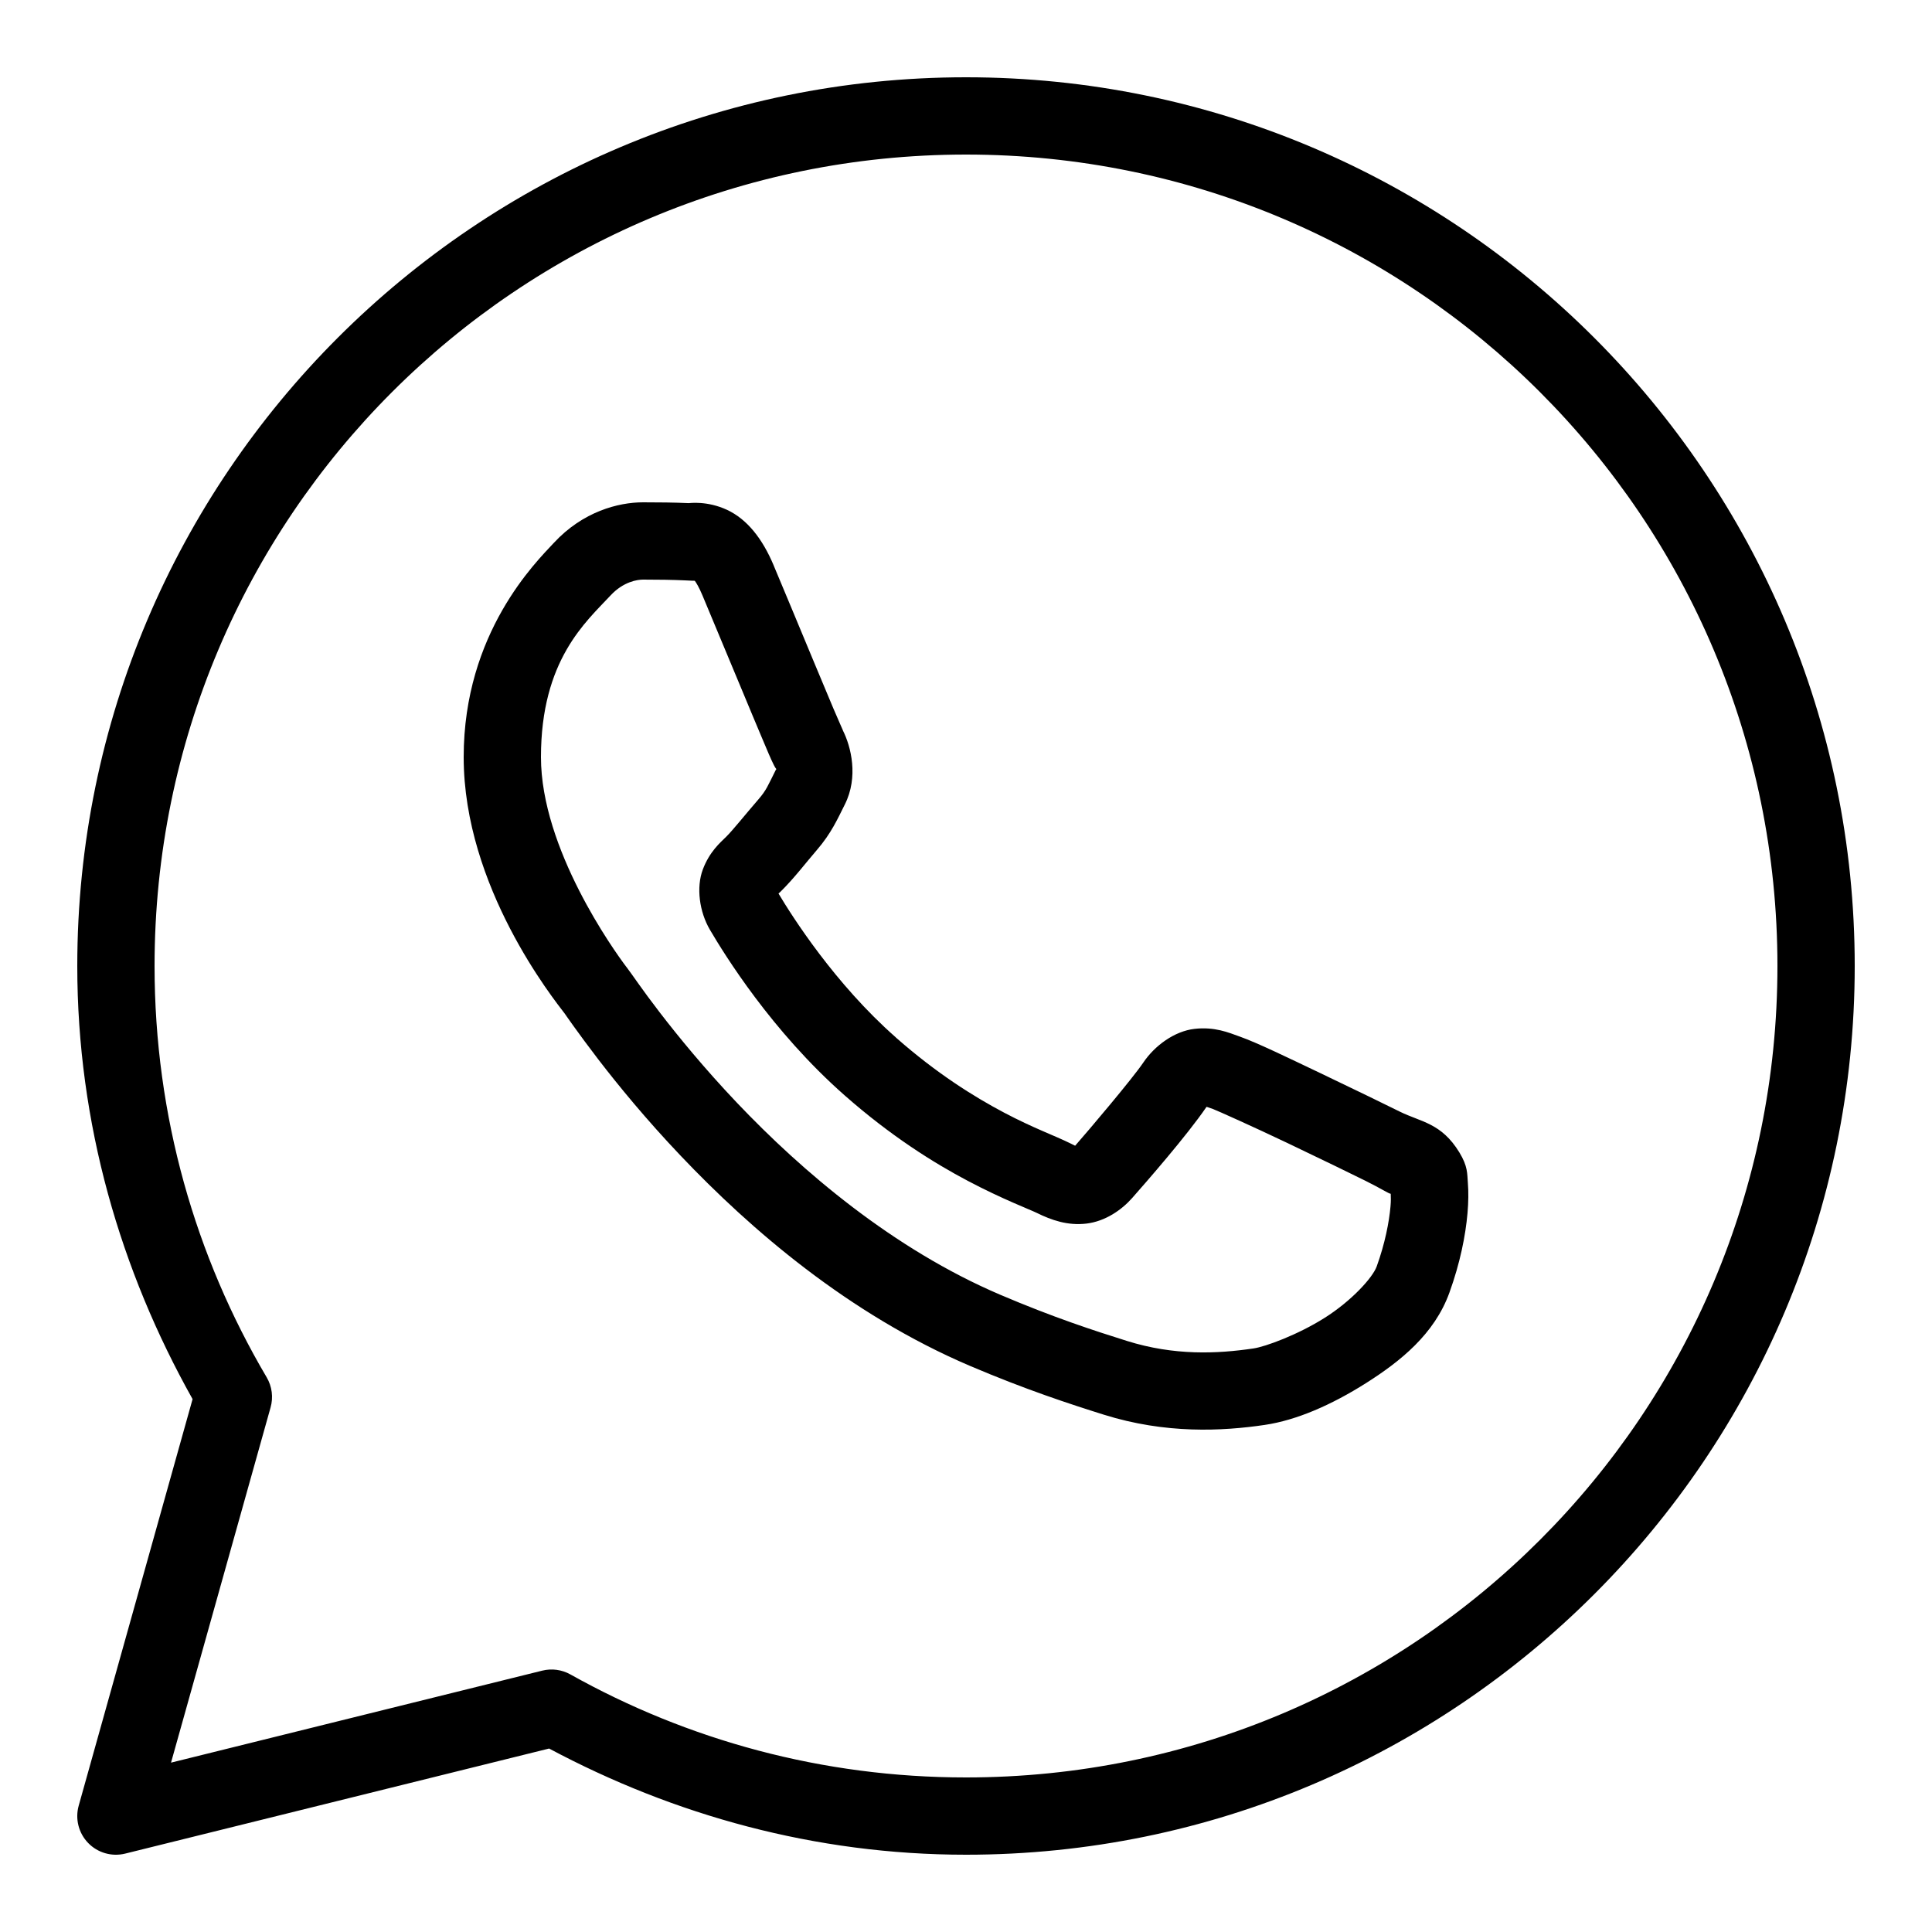
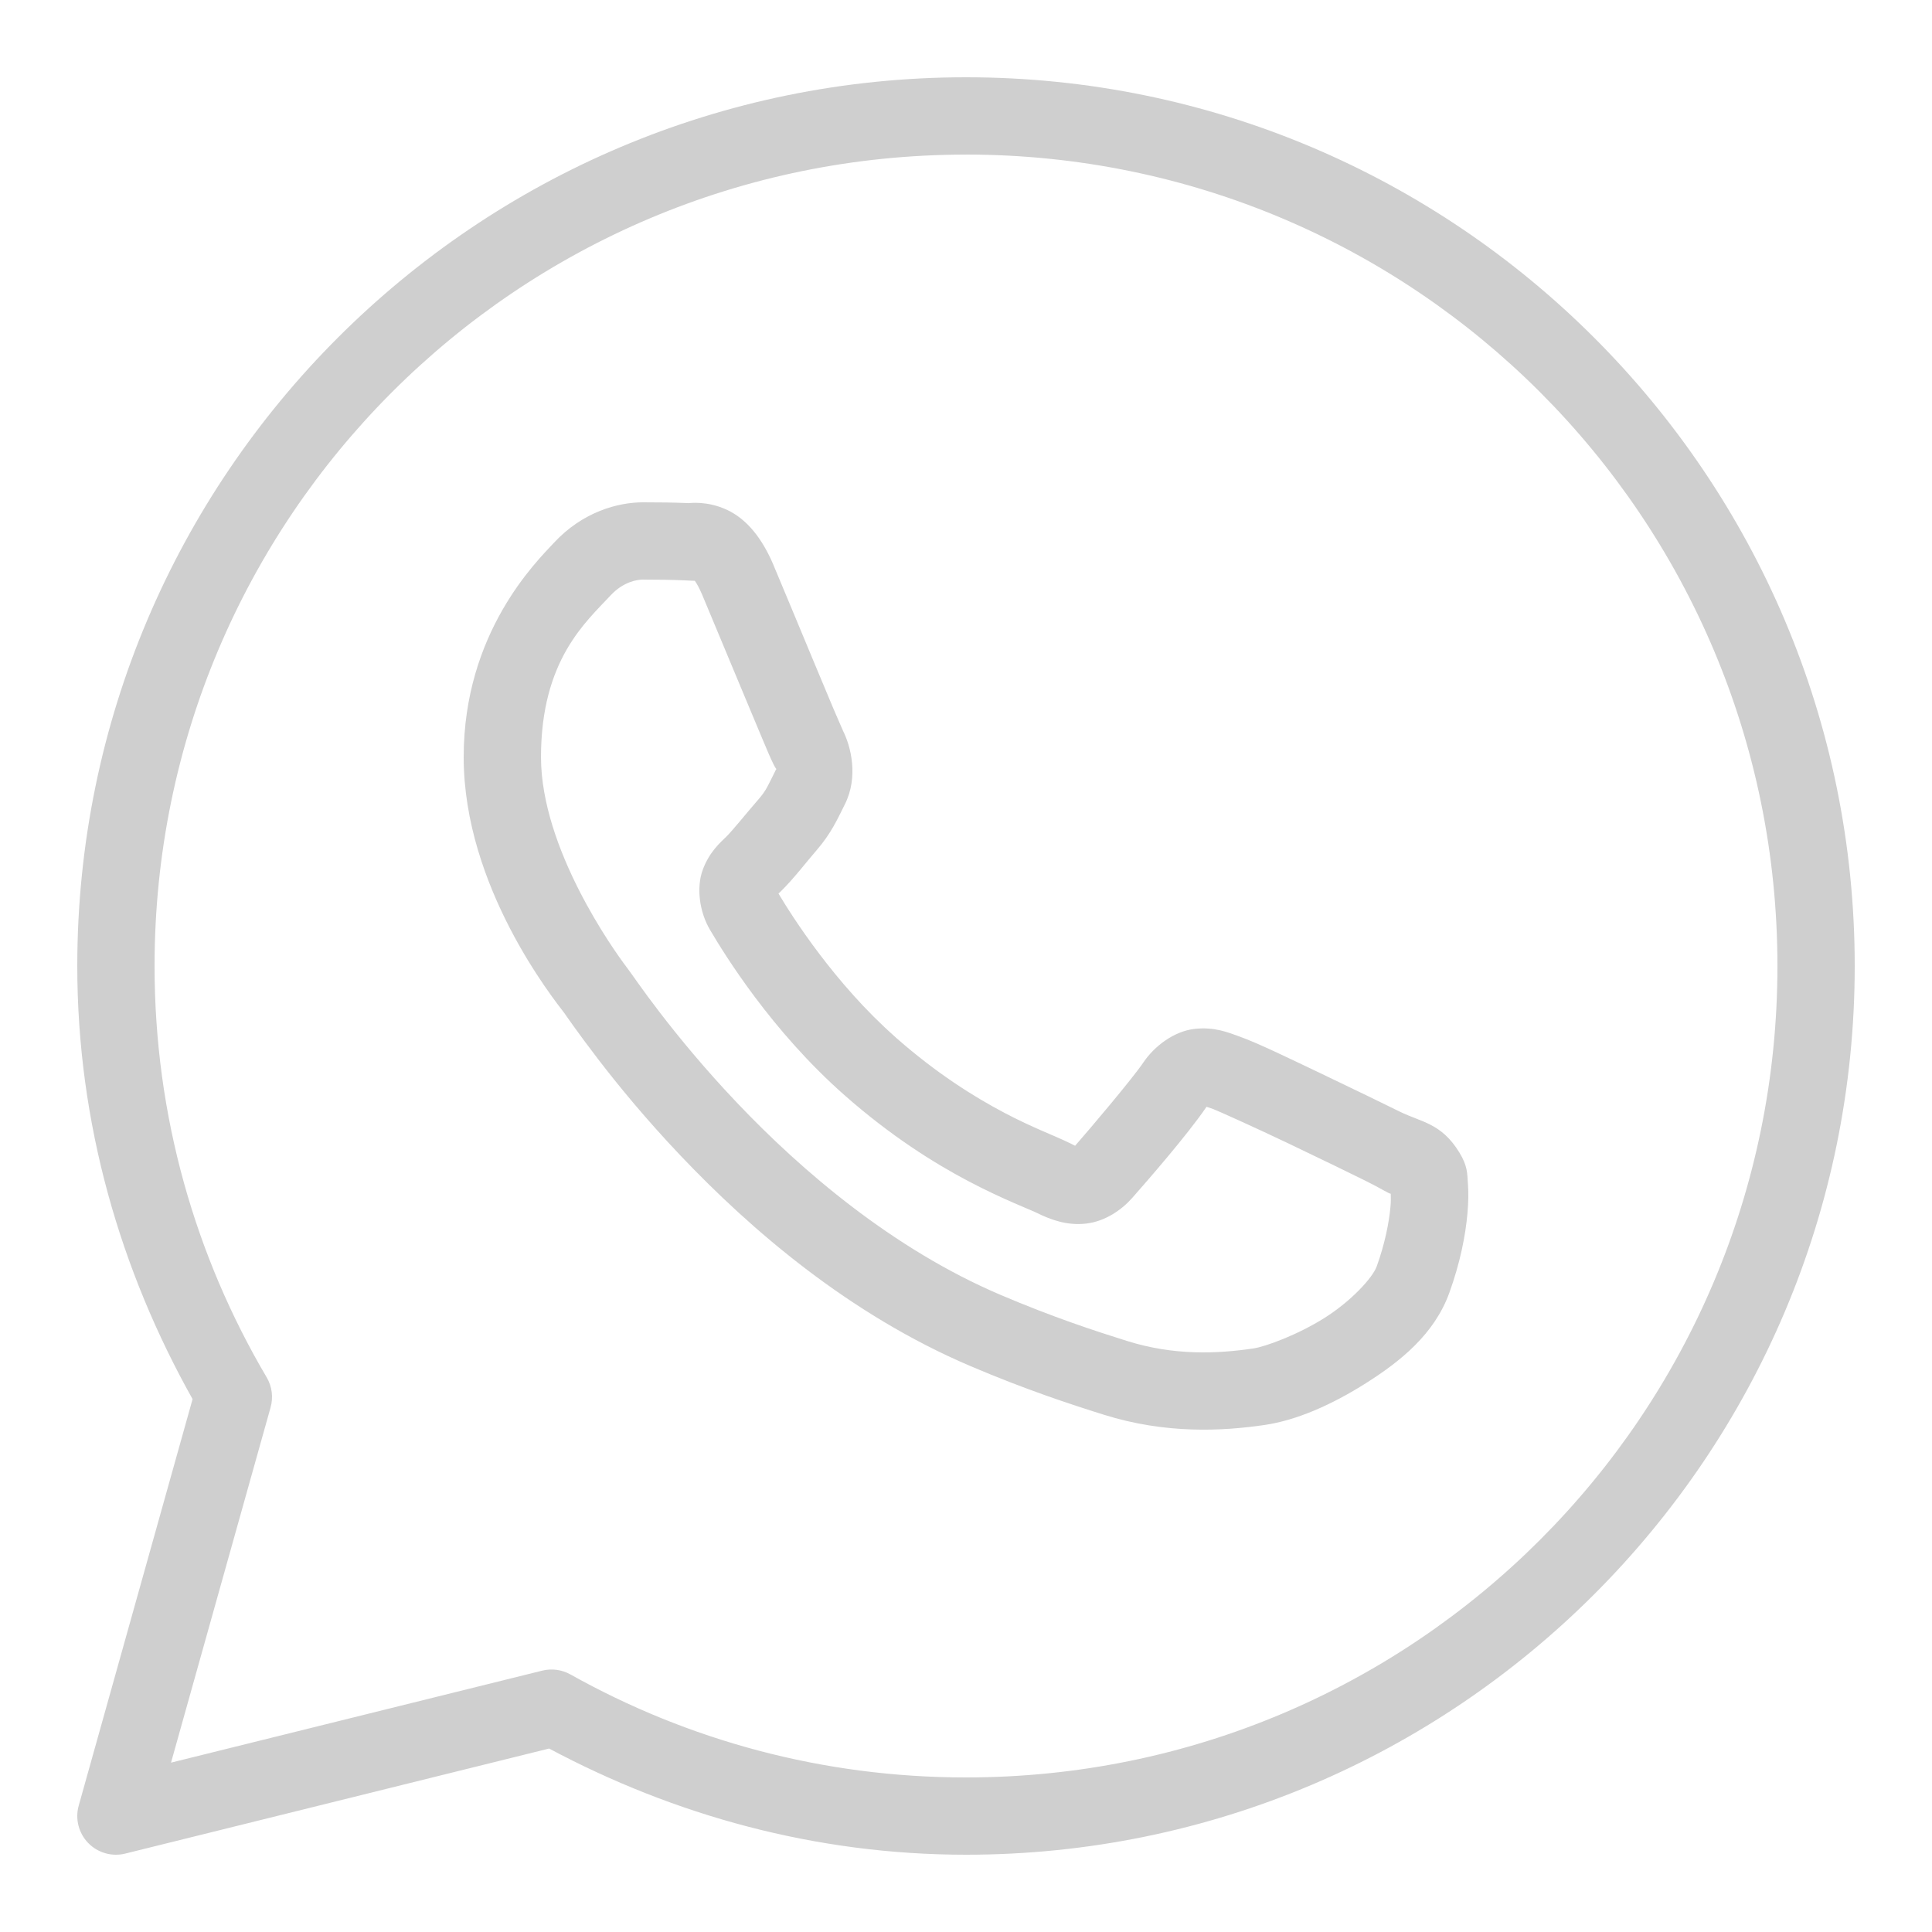
- <svg xmlns="http://www.w3.org/2000/svg" viewBox="0 0 50 50" width="40px" height="40px">
-   <path d="M 25 2 C 12.31 2 2 12.31 2 25 C 2 29.079 3.119 32.886 4.984 36.209 L 2.037 46.73 A 1 1 0 0 0 3.24 47.971 L 14.211 45.252 C 17.435 46.973 21.093 48 25 48 C 37.69 48 48 37.69 48 25 C 48 12.31 37.69 2 25 2 z M 25 4 C 36.61 4 46 13.39 46 25 C 46 36.61 36.61 46 25 46 C 21.278 46 17.792 45.03 14.762 43.334 A 1 1 0 0 0 14.033 43.236 L 4.426 45.617 L 7.002 36.426 A 1 1 0 0 0 6.902 35.646 C 5.061 32.524 4 28.89 4 25 C 4 13.39 13.39 4 25 4 z M 16.643 13 C 16.002 13 15.086 13.238 14.334 14.049 C 13.882 14.536 12 16.37 12 19.594 C 12 22.955 14.331 25.856 14.613 26.229 L 14.615 26.229 L 14.615 26.23 C 14.588 26.195 14.973 26.752 15.486 27.42 C 16 28.088 16.717 28.965 17.619 29.914 C 19.423 31.813 21.958 34.007 25.105 35.35 C 26.555 35.967 27.698 36.339 28.564 36.611 C 30.17 37.115 31.632 37.039 32.73 36.877 C 33.553 36.756 34.457 36.361 35.352 35.795 C 36.246 35.229 37.123 34.525 37.51 33.455 C 37.787 32.688 37.928 31.98 37.979 31.396 C 38.004 31.105 38.007 30.848 37.988 30.609 C 37.969 30.371 37.99 30.189 37.768 29.824 C 37.302 29.06 36.775 29.04 36.225 28.768 C 35.919 28.616 35.049 28.191 34.176 27.775 C 33.304 27.36 32.549 26.992 32.084 26.826 C 31.79 26.72 31.432 26.568 30.914 26.627 C 30.397 26.686 29.885 27.059 29.588 27.5 C 29.306 27.918 28.17 29.258 27.824 29.652 C 27.82 29.65 27.85 29.663 27.713 29.596 C 27.285 29.384 26.761 29.204 25.986 28.795 C 25.212 28.386 24.242 27.783 23.182 26.848 L 23.182 26.846 C 21.603 25.456 20.497 23.711 20.148 23.125 C 20.172 23.097 20.146 23.131 20.195 23.082 L 20.197 23.08 C 20.554 22.729 20.87 22.31 21.137 22.002 C 21.515 21.566 21.682 21.181 21.863 20.822 C 22.224 20.106 22.023 19.319 21.814 18.904 L 21.814 18.902 C 21.829 18.931 21.702 18.65 21.564 18.326 C 21.427 18.001 21.252 17.58 21.064 17.131 C 20.69 16.233 20.272 15.225 20.023 14.635 L 20.023 14.633 C 19.731 13.938 19.334 13.437 18.816 13.195 C 18.298 12.954 17.841 13.022 17.822 13.021 L 17.82 13.021 C 17.451 13.004 17.045 13 16.643 13 z M 16.643 15 C 17.028 15 17.408 15.005 17.727 15.02 C 18.054 15.036 18.034 15.037 17.971 15.008 C 17.907 14.978 17.994 14.968 18.18 15.41 C 18.423 15.988 18.843 16.999 19.219 17.9 C 19.407 18.351 19.582 18.774 19.723 19.105 C 19.863 19.437 19.939 19.622 20.027 19.799 L 20.027 19.801 L 20.029 19.803 C 20.116 19.973 20.108 19.864 20.078 19.924 C 19.867 20.343 19.838 20.445 19.625 20.691 C 19.3 21.066 18.968 21.483 18.793 21.656 C 18.639 21.807 18.362 22.042 18.189 22.502 C 18.016 22.963 18.097 23.595 18.375 24.066 C 18.745 24.695 19.964 26.679 21.859 28.348 C 23.053 29.4 24.165 30.096 25.053 30.564 C 25.941 31.033 26.664 31.307 26.826 31.387 C 27.211 31.577 27.631 31.725 28.119 31.666 C 28.608 31.607 29.029 31.311 29.297 31.008 L 29.299 31.006 C 29.656 30.601 30.716 29.391 31.225 28.645 C 31.246 28.652 31.239 28.646 31.408 28.707 L 31.408 28.709 L 31.41 28.709 C 31.487 28.736 32.454 29.169 33.316 29.58 C 34.179 29.991 35.054 30.418 35.338 30.559 C 35.748 30.762 35.942 30.894 35.992 30.895 C 35.996 30.983 35.999 31.078 35.986 31.223 C 35.951 31.624 35.844 32.18 35.629 32.775 C 35.524 33.067 34.975 33.668 34.283 34.105 C 33.591 34.543 32.749 34.853 32.438 34.898 C 31.5 35.037 30.387 35.087 29.164 34.703 C 28.316 34.437 27.259 34.093 25.891 33.51 C 23.115 32.326 20.756 30.312 19.07 28.537 C 18.228 27.65 17.553 26.824 17.072 26.199 C 16.593 25.576 16.384 25.251 16.209 25.021 L 16.207 25.02 C 15.897 24.61 14 21.971 14 19.594 C 14 17.078 15.168 16.091 15.801 15.41 C 16.133 15.052 16.496 15 16.643 15 z" />
+ <svg xmlns="http://www.w3.org/2000/svg" viewBox="0,0,256,256" width="40px" height="40px" fill-rule="nonzero">
+   <g fill="#cfcfcf" fill-rule="nonzero" stroke="none" stroke-width="1" stroke-linecap="butt" stroke-linejoin="miter" stroke-miterlimit="10" stroke-dasharray="" stroke-dashoffset="0" font-family="none" font-weight="none" font-size="none" text-anchor="none" style="mix-blend-mode: normal">
+     <g transform="scale(5.12,5.12)">
+       <path d="M25,2c-12.69,0 -23,10.31 -23,23c0,4.079 1.119,7.886 2.984,11.209l-2.947,10.521c-0.096,0.343 -0.002,0.71 0.245,0.966c0.248,0.255 0.612,0.36 0.958,0.275l10.971,-2.719c3.224,1.721 6.882,2.748 10.789,2.748c12.69,0 23,-10.31 23,-23c0,-12.69 -10.31,-23 -23,-23zM25,4c11.61,0 21,9.39 21,21c0,11.61 -9.39,21 -21,21c-3.722,0 -7.208,-0.97 -10.238,-2.666c-0.222,-0.124 -0.482,-0.159 -0.729,-0.098l-9.607,2.381l2.576,-9.191c0.074,-0.262 0.039,-0.544 -0.1,-0.779c-1.842,-3.123 -2.902,-6.756 -2.902,-10.646c0,-11.61 9.39,-21 21,-21zM16.643,13c-0.641,0 -1.557,0.238 -2.309,1.049c-0.452,0.487 -2.334,2.321 -2.334,5.545c0,3.362 2.331,6.262 2.613,6.635h0.002v0.002c-0.027,-0.035 0.358,0.522 0.871,1.189c0.513,0.668 1.231,1.545 2.133,2.494c1.803,1.899 4.339,4.093 7.486,5.436c1.449,0.617 2.593,0.99 3.459,1.262c1.605,0.504 3.068,0.427 4.166,0.266c0.822,-0.121 1.726,-0.516 2.621,-1.082c0.895,-0.566 1.772,-1.27 2.158,-2.34c0.277,-0.767 0.418,-1.475 0.469,-2.059c0.025,-0.292 0.029,-0.549 0.01,-0.787c-0.019,-0.238 0.001,-0.421 -0.221,-0.785c-0.466,-0.764 -0.993,-0.784 -1.543,-1.057c-0.306,-0.151 -1.176,-0.576 -2.049,-0.992c-0.872,-0.415 -1.627,-0.783 -2.092,-0.949c-0.294,-0.106 -0.652,-0.258 -1.17,-0.199c-0.517,0.059 -1.029,0.432 -1.326,0.873c-0.282,0.418 -1.417,1.758 -1.764,2.152c-0.005,-0.003 0.025,0.011 -0.111,-0.057c-0.428,-0.212 -0.952,-0.392 -1.727,-0.801c-0.775,-0.409 -1.744,-1.012 -2.805,-1.947v-0.002c-1.579,-1.39 -2.684,-3.135 -3.033,-3.721c0.024,-0.028 -0.003,0.006 0.047,-0.043l0.002,-0.002c0.357,-0.351 0.672,-0.771 0.939,-1.078c0.379,-0.436 0.546,-0.821 0.727,-1.18c0.361,-0.716 0.16,-1.504 -0.049,-1.918v-0.002c0.014,0.029 -0.113,-0.252 -0.25,-0.576c-0.138,-0.325 -0.313,-0.746 -0.5,-1.195c-0.374,-0.898 -0.792,-1.906 -1.041,-2.496v-0.002c-0.293,-0.695 -0.689,-1.196 -1.207,-1.438c-0.518,-0.242 -0.976,-0.173 -0.994,-0.174h-0.002c-0.37,-0.017 -0.775,-0.021 -1.178,-0.021zM16.643,15c0.386,0 0.766,0.005 1.084,0.02c0.327,0.016 0.307,0.018 0.244,-0.012c-0.064,-0.03 0.023,-0.04 0.209,0.402c0.243,0.578 0.663,1.589 1.039,2.49c0.188,0.451 0.364,0.873 0.504,1.205c0.14,0.332 0.216,0.517 0.305,0.693v0.002l0.002,0.002c0.087,0.171 0.079,0.061 0.049,0.121c-0.211,0.419 -0.24,0.522 -0.453,0.768c-0.325,0.374 -0.657,0.792 -0.832,0.965c-0.154,0.151 -0.431,0.386 -0.604,0.846c-0.173,0.461 -0.092,1.093 0.186,1.564c0.37,0.628 1.589,2.613 3.484,4.281c1.193,1.052 2.305,1.748 3.193,2.217c0.888,0.469 1.612,0.742 1.773,0.822c0.384,0.19 0.804,0.338 1.293,0.279c0.488,-0.059 0.91,-0.355 1.178,-0.658l0.002,-0.002c0.357,-0.405 1.417,-1.615 1.926,-2.361c0.022,0.008 0.015,0.002 0.184,0.062v0.002h0.002c0.077,0.027 1.044,0.46 1.906,0.871c0.862,0.411 1.737,0.838 2.021,0.979c0.41,0.203 0.604,0.335 0.654,0.336c0.003,0.088 0.007,0.183 -0.006,0.328c-0.035,0.402 -0.142,0.958 -0.357,1.553c-0.105,0.291 -0.654,0.892 -1.346,1.33c-0.692,0.438 -1.534,0.747 -1.846,0.793c-0.938,0.138 -2.051,0.189 -3.273,-0.195c-0.848,-0.266 -1.905,-0.611 -3.273,-1.193c-2.776,-1.184 -5.135,-3.198 -6.82,-4.973c-0.843,-0.887 -1.518,-1.713 -1.998,-2.338c-0.479,-0.624 -0.689,-0.948 -0.863,-1.178l-0.002,-0.002c-0.31,-0.41 -2.207,-3.049 -2.207,-5.426c0,-2.516 1.169,-3.502 1.801,-4.184c0.332,-0.358 0.695,-0.41 0.842,-0.41z" />
+     </g>
+   </g>
</svg>
